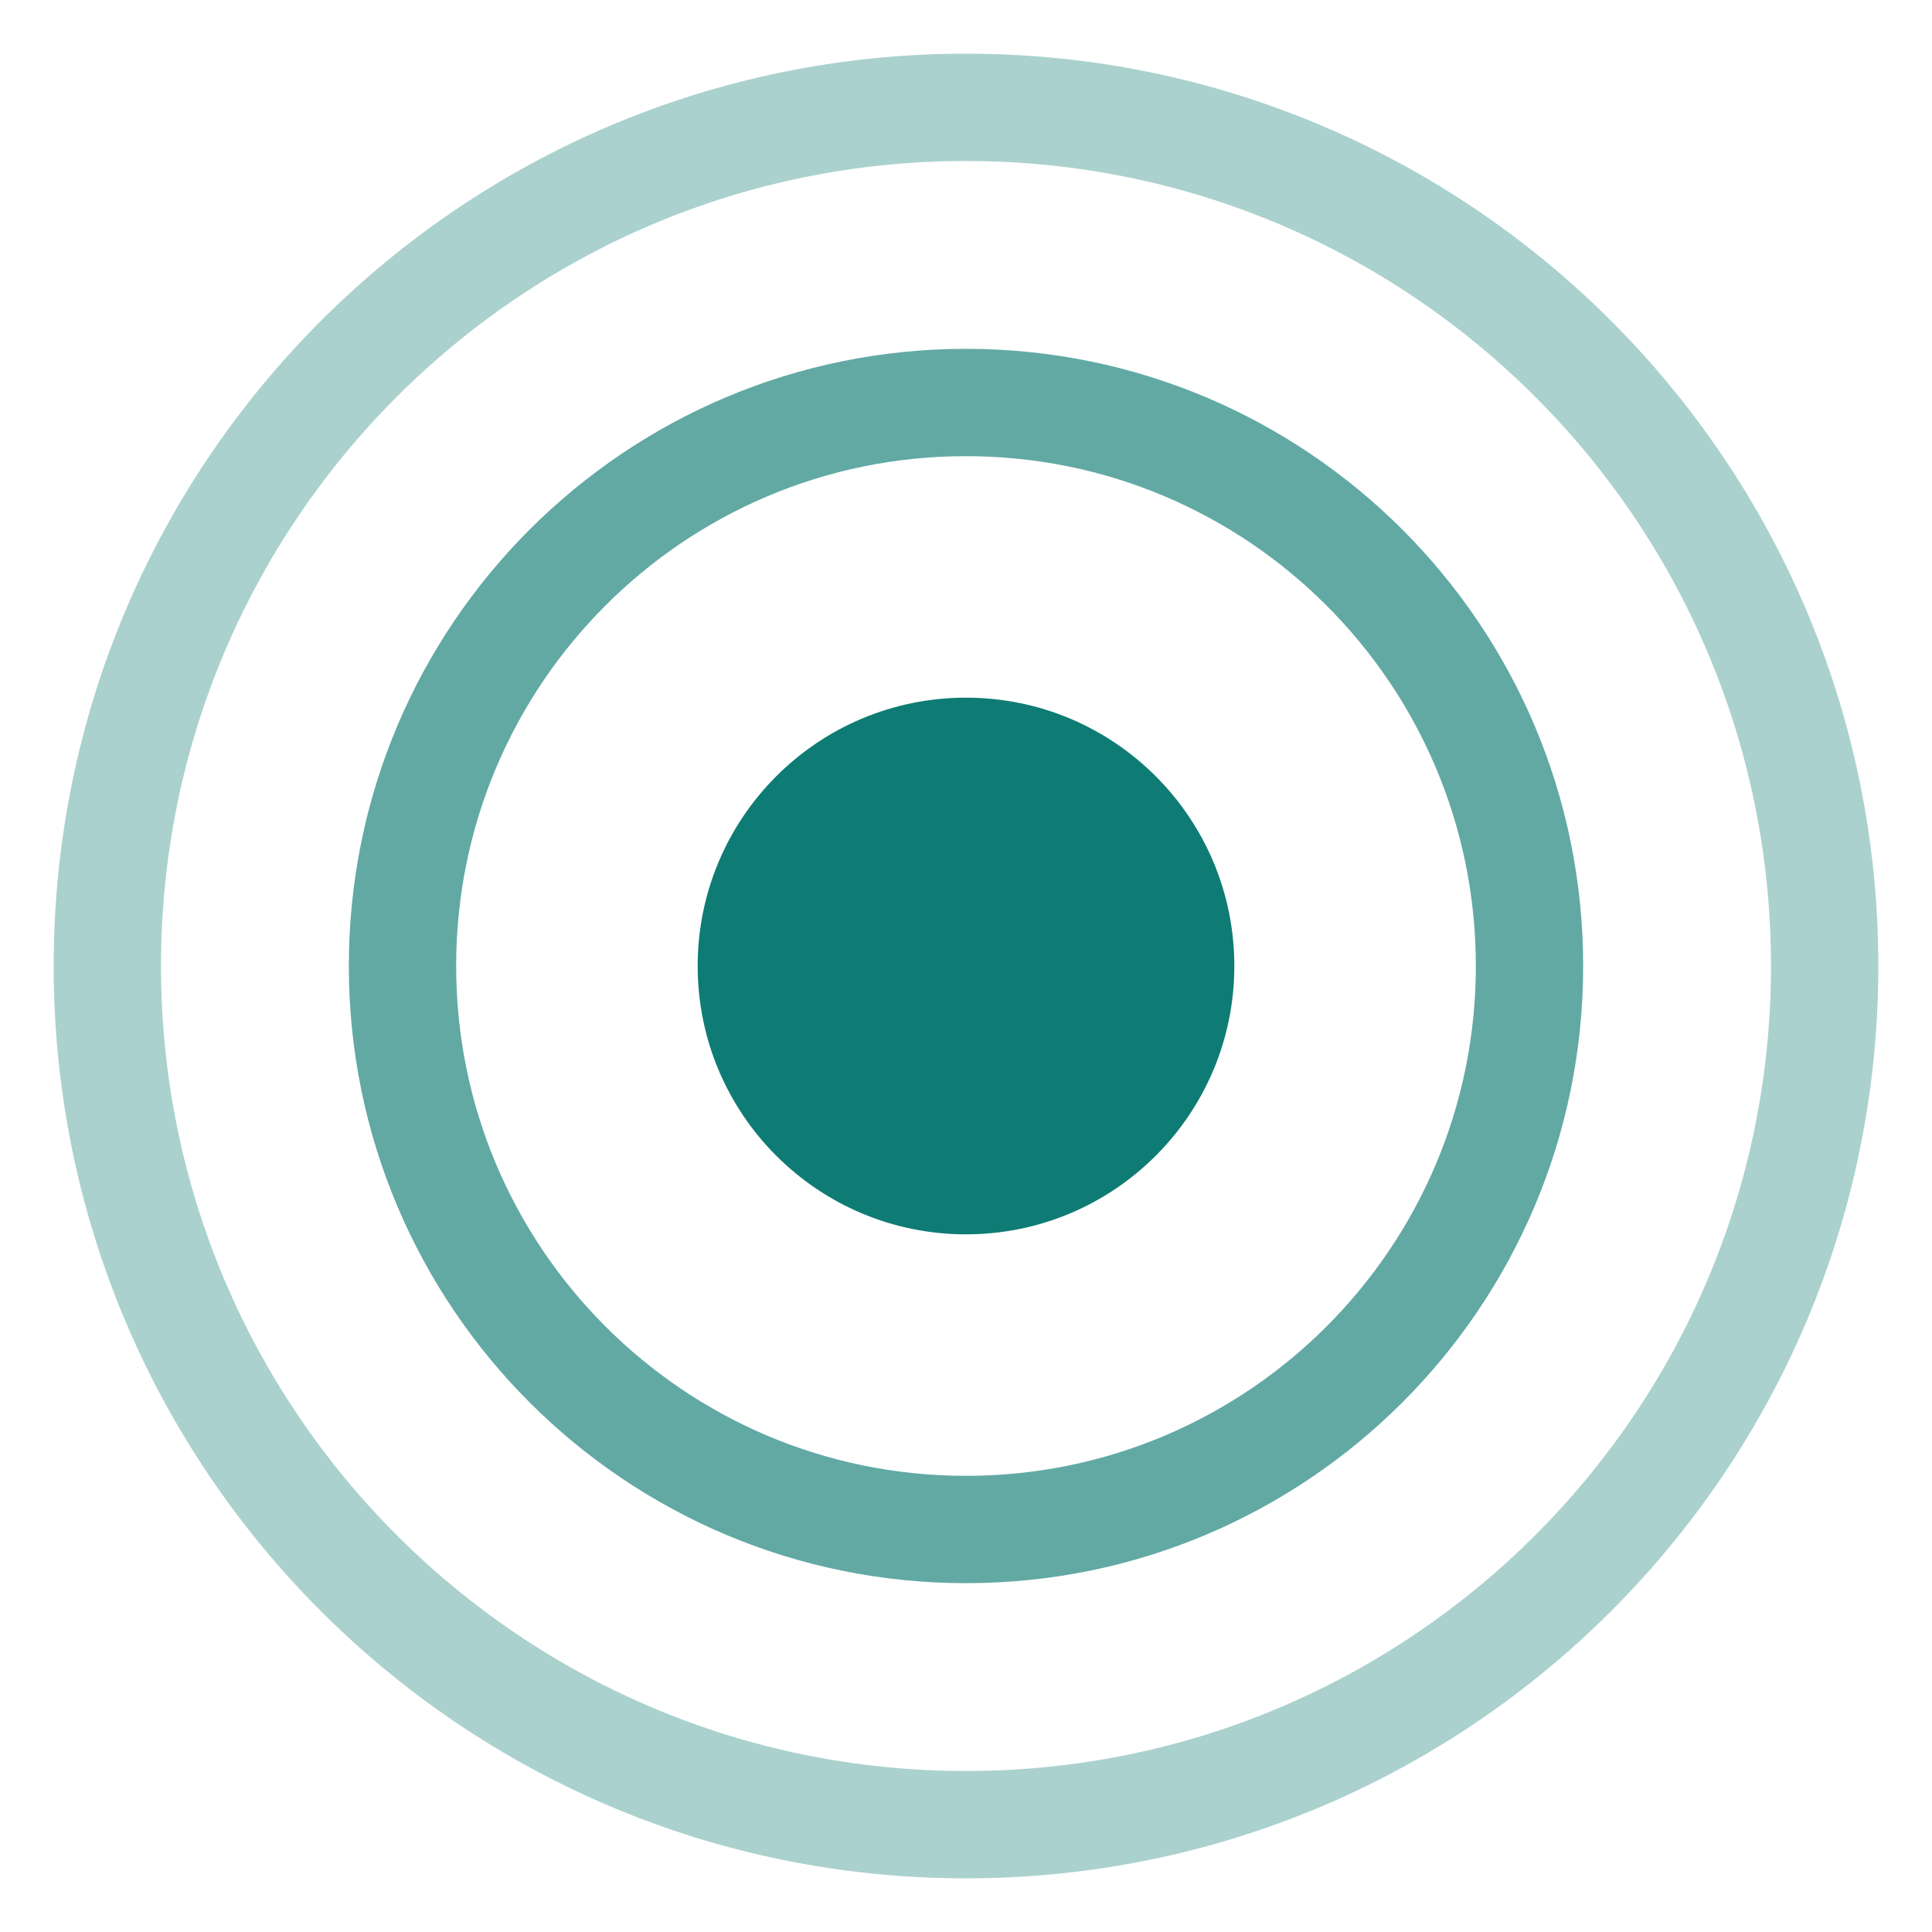
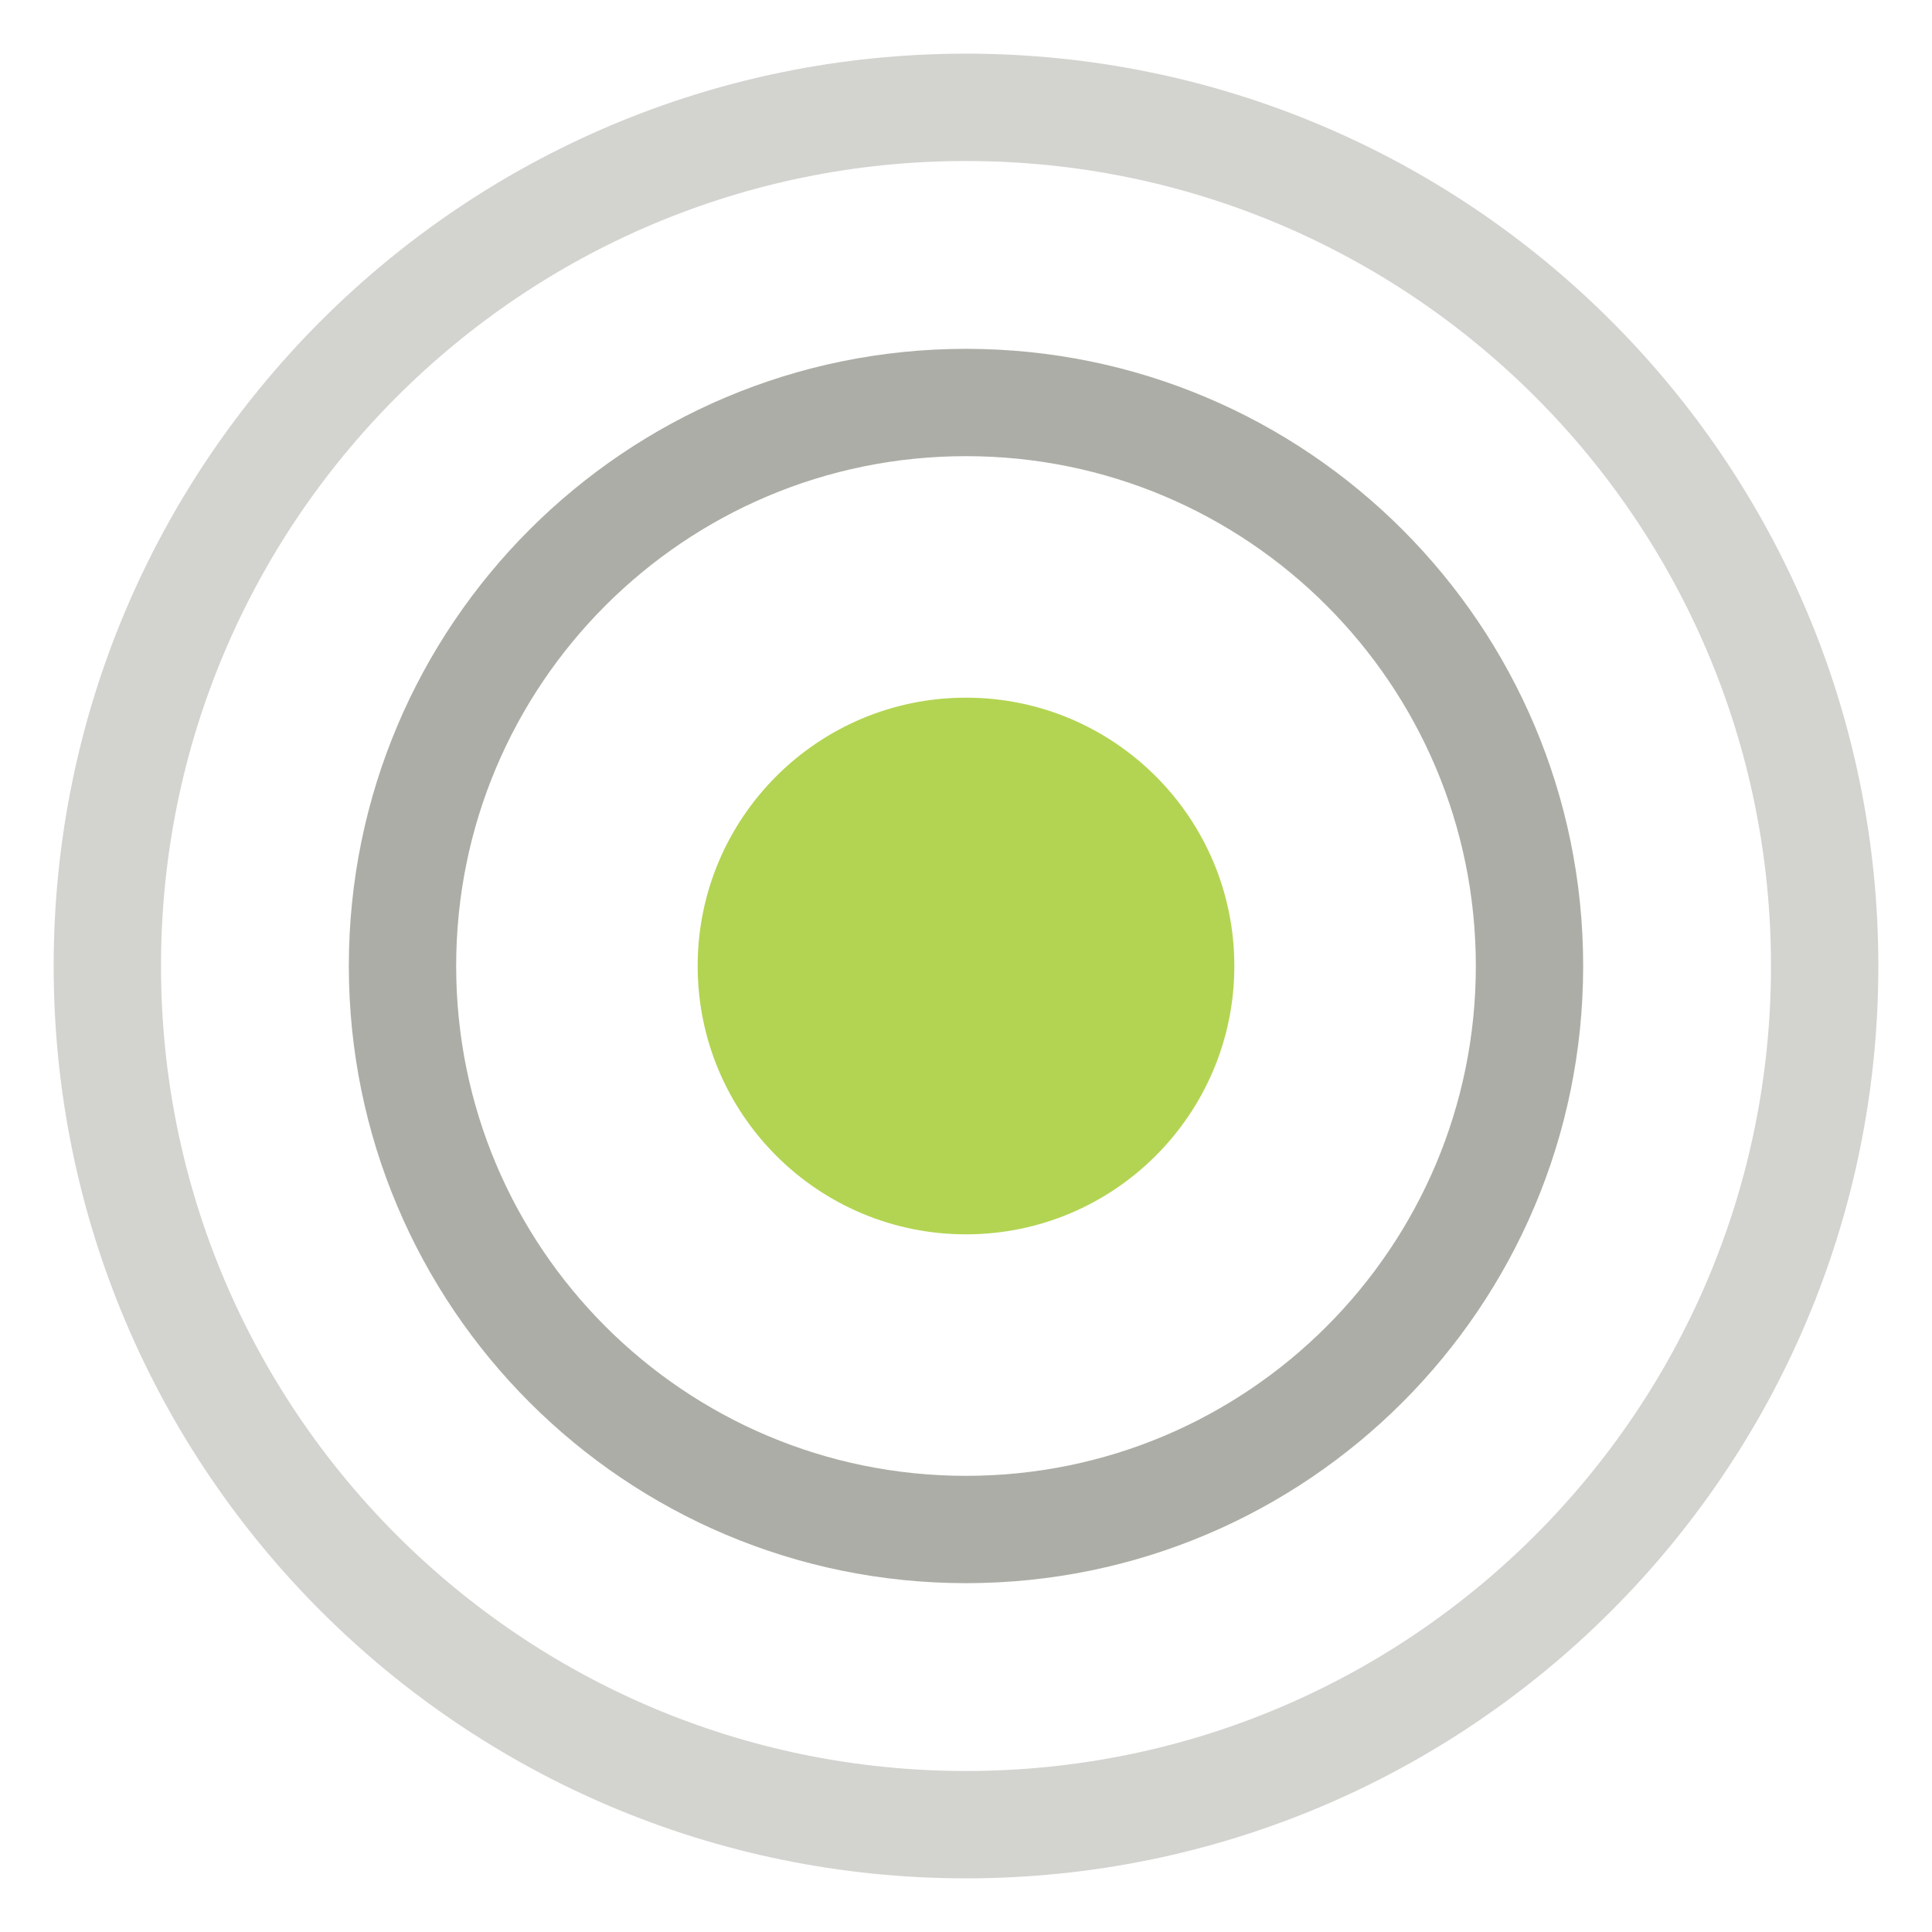
<svg xmlns="http://www.w3.org/2000/svg" width="36" height="36" viewBox="0 0 36 36" fill="none">
-   <circle cx="18" cy="18" r="16" stroke="#0E7C74" stroke-width="2" stroke-opacity="0.35" />
-   <circle cx="18" cy="18" r="10.5" stroke="#0E7C74" stroke-width="2" stroke-opacity="0.65" />
-   <circle cx="18" cy="18" r="5" fill="#0E7C74" />
+   <circle cx="18" cy="18" r="16" stroke="#818178" stroke-width="2" stroke-opacity="0.35" />
+   <circle cx="18" cy="18" r="10.5" stroke="#818178" stroke-width="2" stroke-opacity="0.65" />
+   <circle cx="18" cy="18" r="5" fill="#b3d452" />
</svg>
